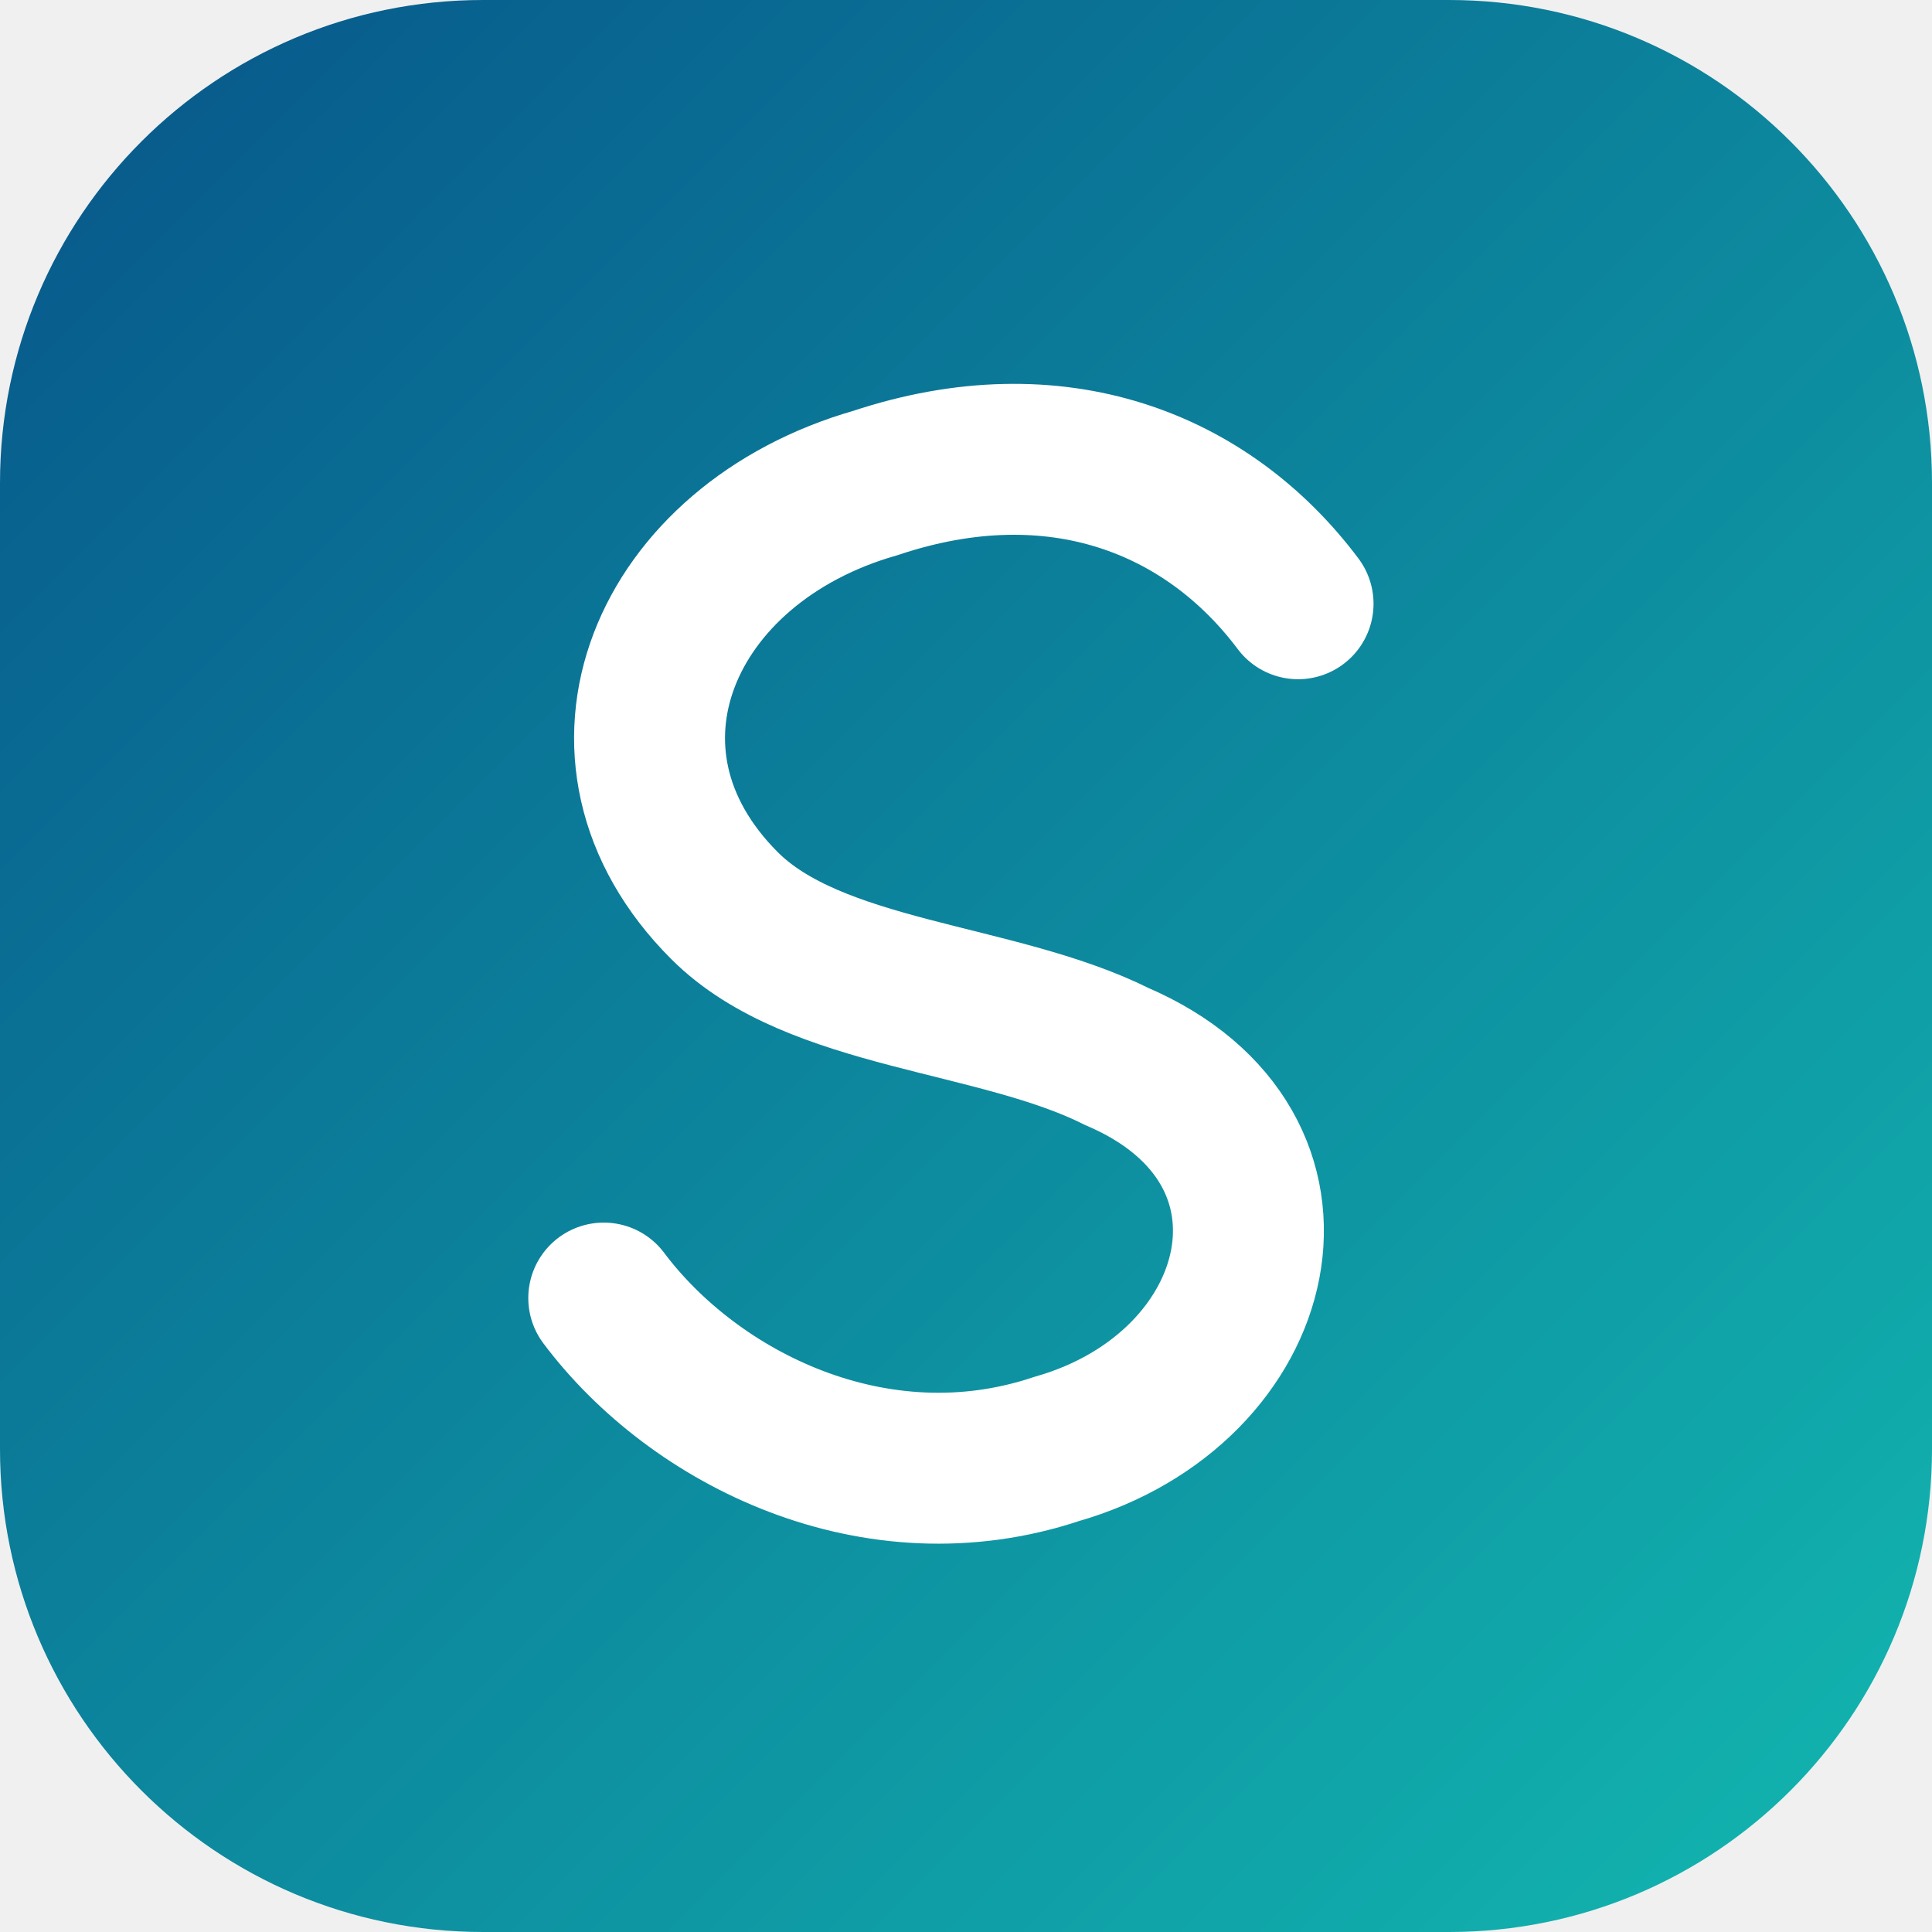
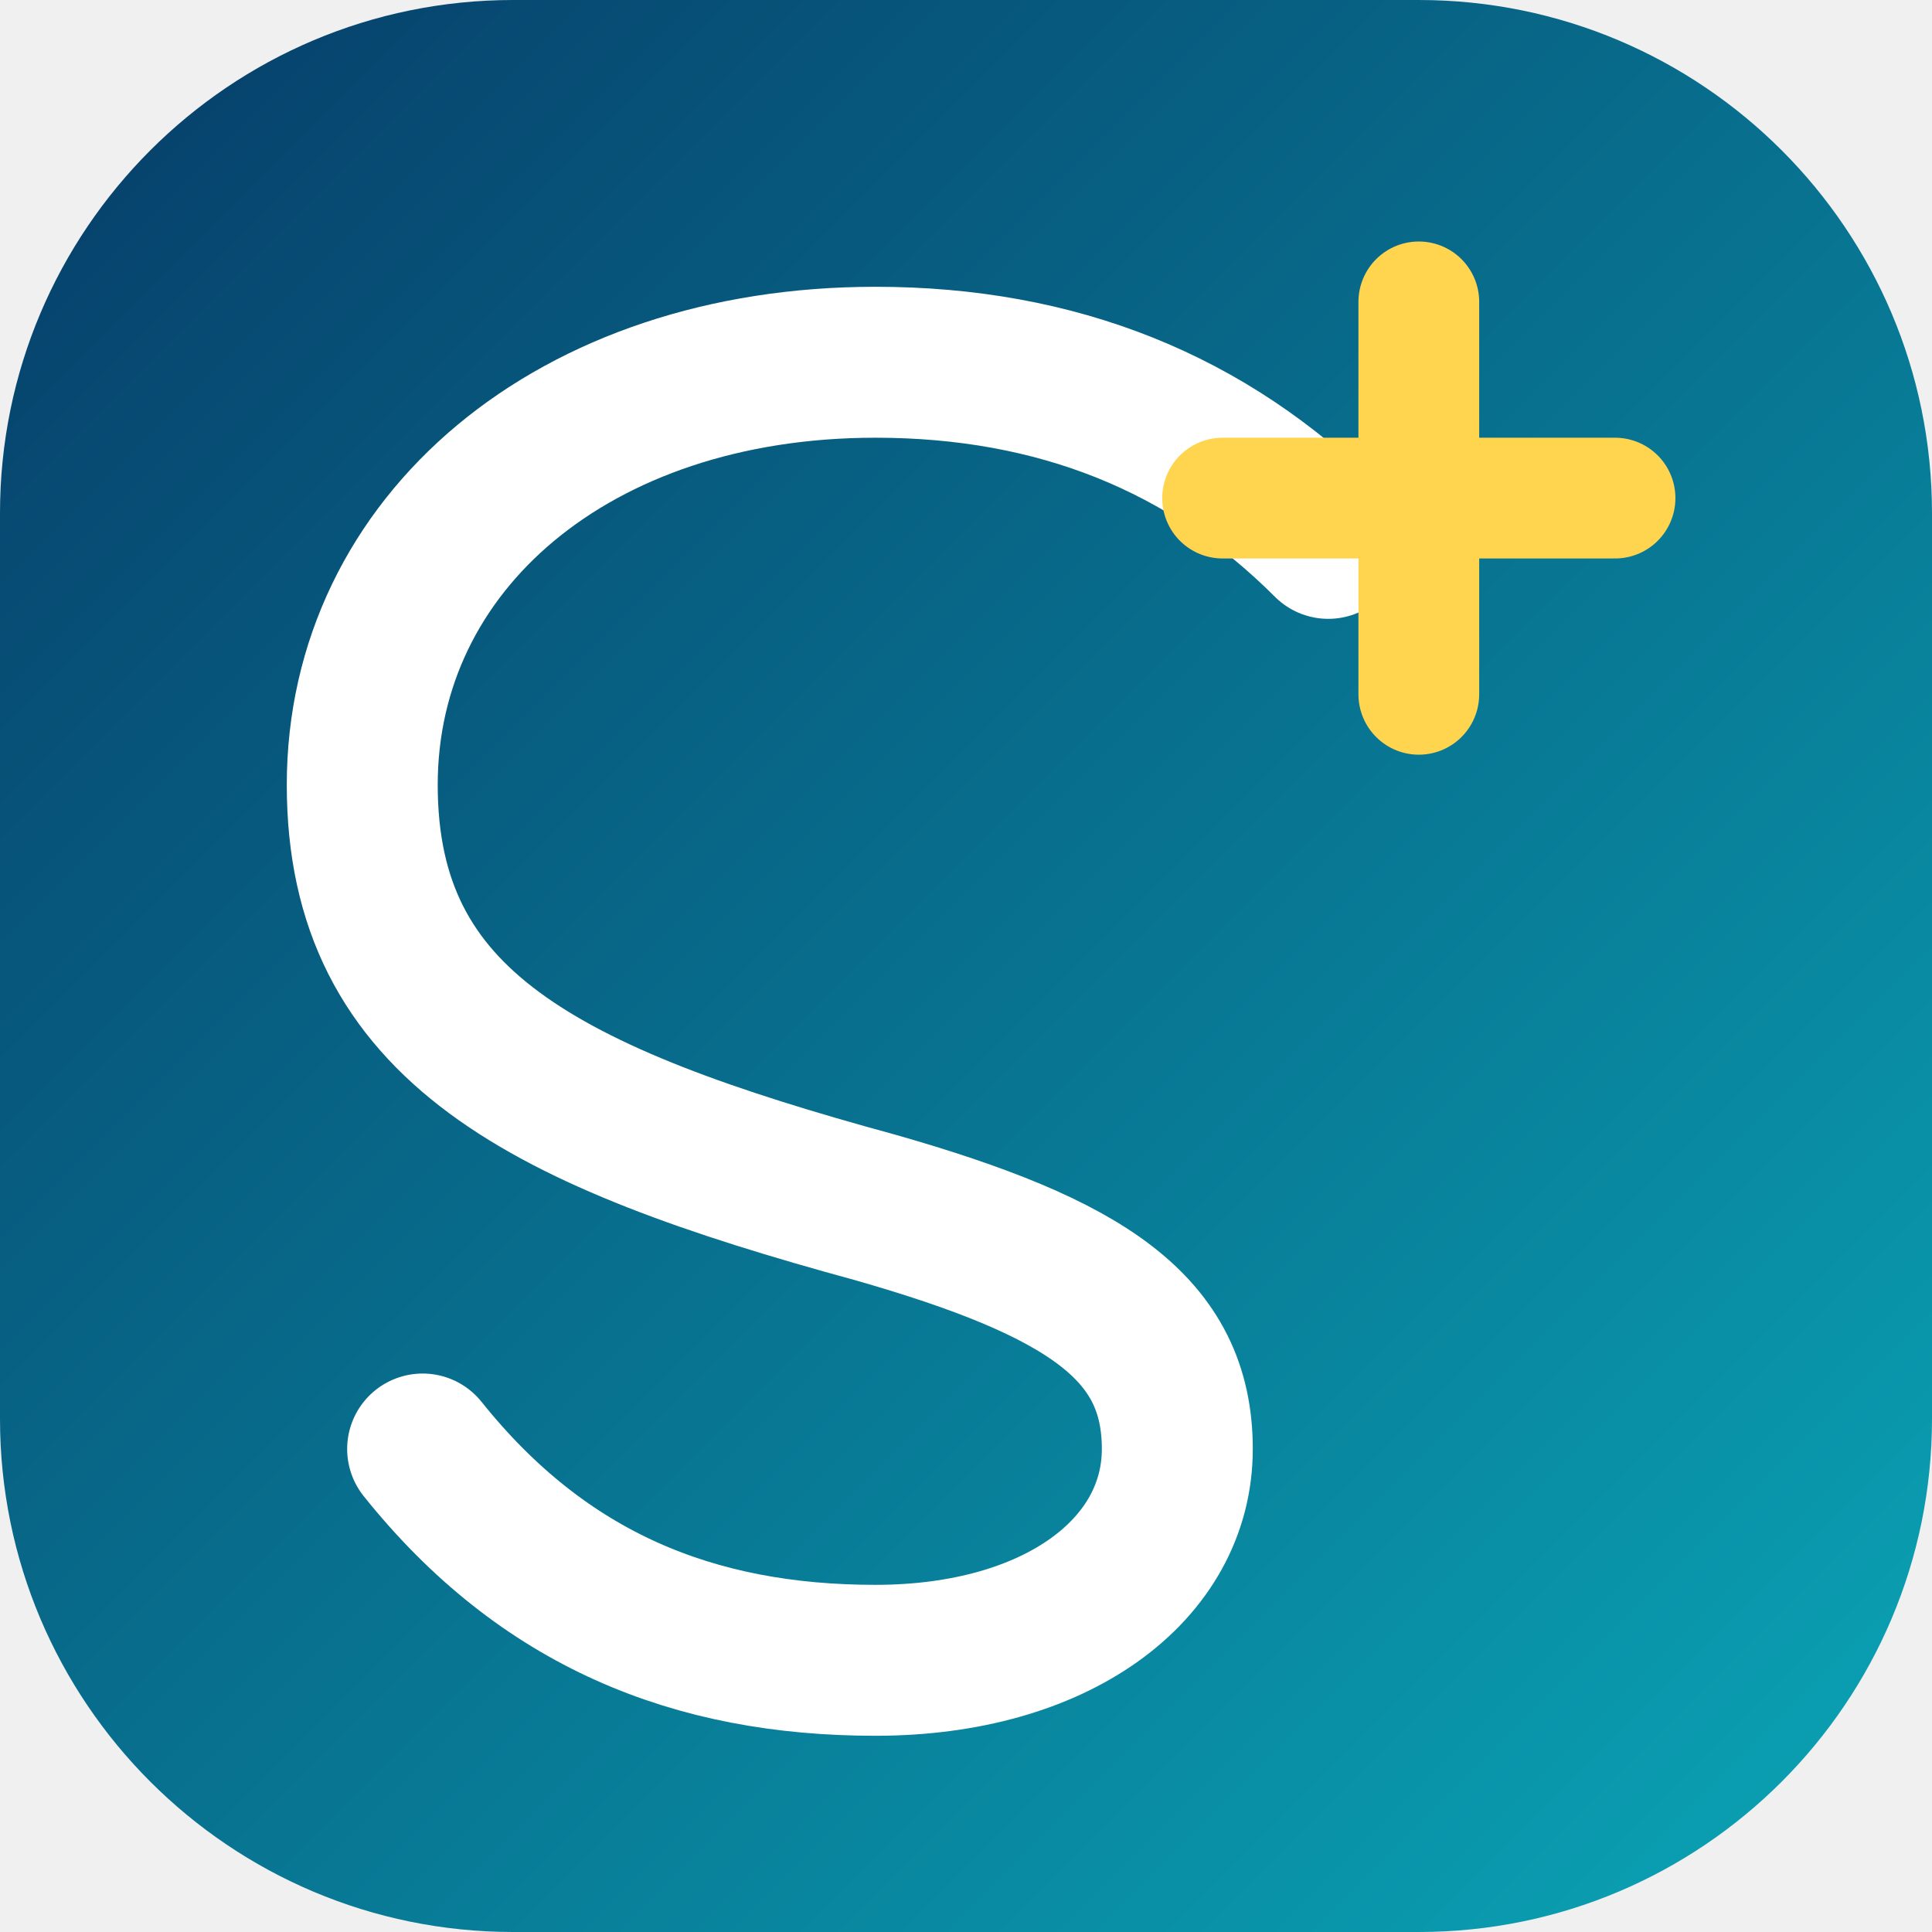
<svg xmlns="http://www.w3.org/2000/svg" viewBox="0 0 64 64">
  <defs>
    <linearGradient id="g" x1="0" y1="0" x2="1" y2="1">
-       <stop offset="0" stop-color="#07558A" />
-       <stop offset="1" stop-color="#12B8B0" />
+       <stop stop-color="#063b67" />
+       <stop offset="1" stop-color="#0aa6b7" />
    </linearGradient>
  </defs>
-   <rect width="64" height="64" rx="16" fill="url(#g)" />
-   <path d="M43 20c-3-4-8-6-14-4-7 2-10 9-5 14 3 3 9 3 13 5 7 3 5 11-2 13-6 2-12-1-15-5" fill="none" stroke="#fff" stroke-width="5" stroke-linecap="round" />
+   <rect width="64" height="64" rx="17" fill="url(#g)" />
+   <path d="M44 18c-4-4-9-6-15-6-10 0-17 6-17 14 0 8 6 11 17 14 7 2 10 4 10 8 0 4-4 7-10 7-6 0-11-2-15-7" fill="none" stroke="#fff" stroke-width="5" stroke-linecap="round" />
+   <path d="M47 10v13M40.5 16.5h13" stroke="#ffd54f" stroke-width="4" stroke-linecap="round" />
</svg>
